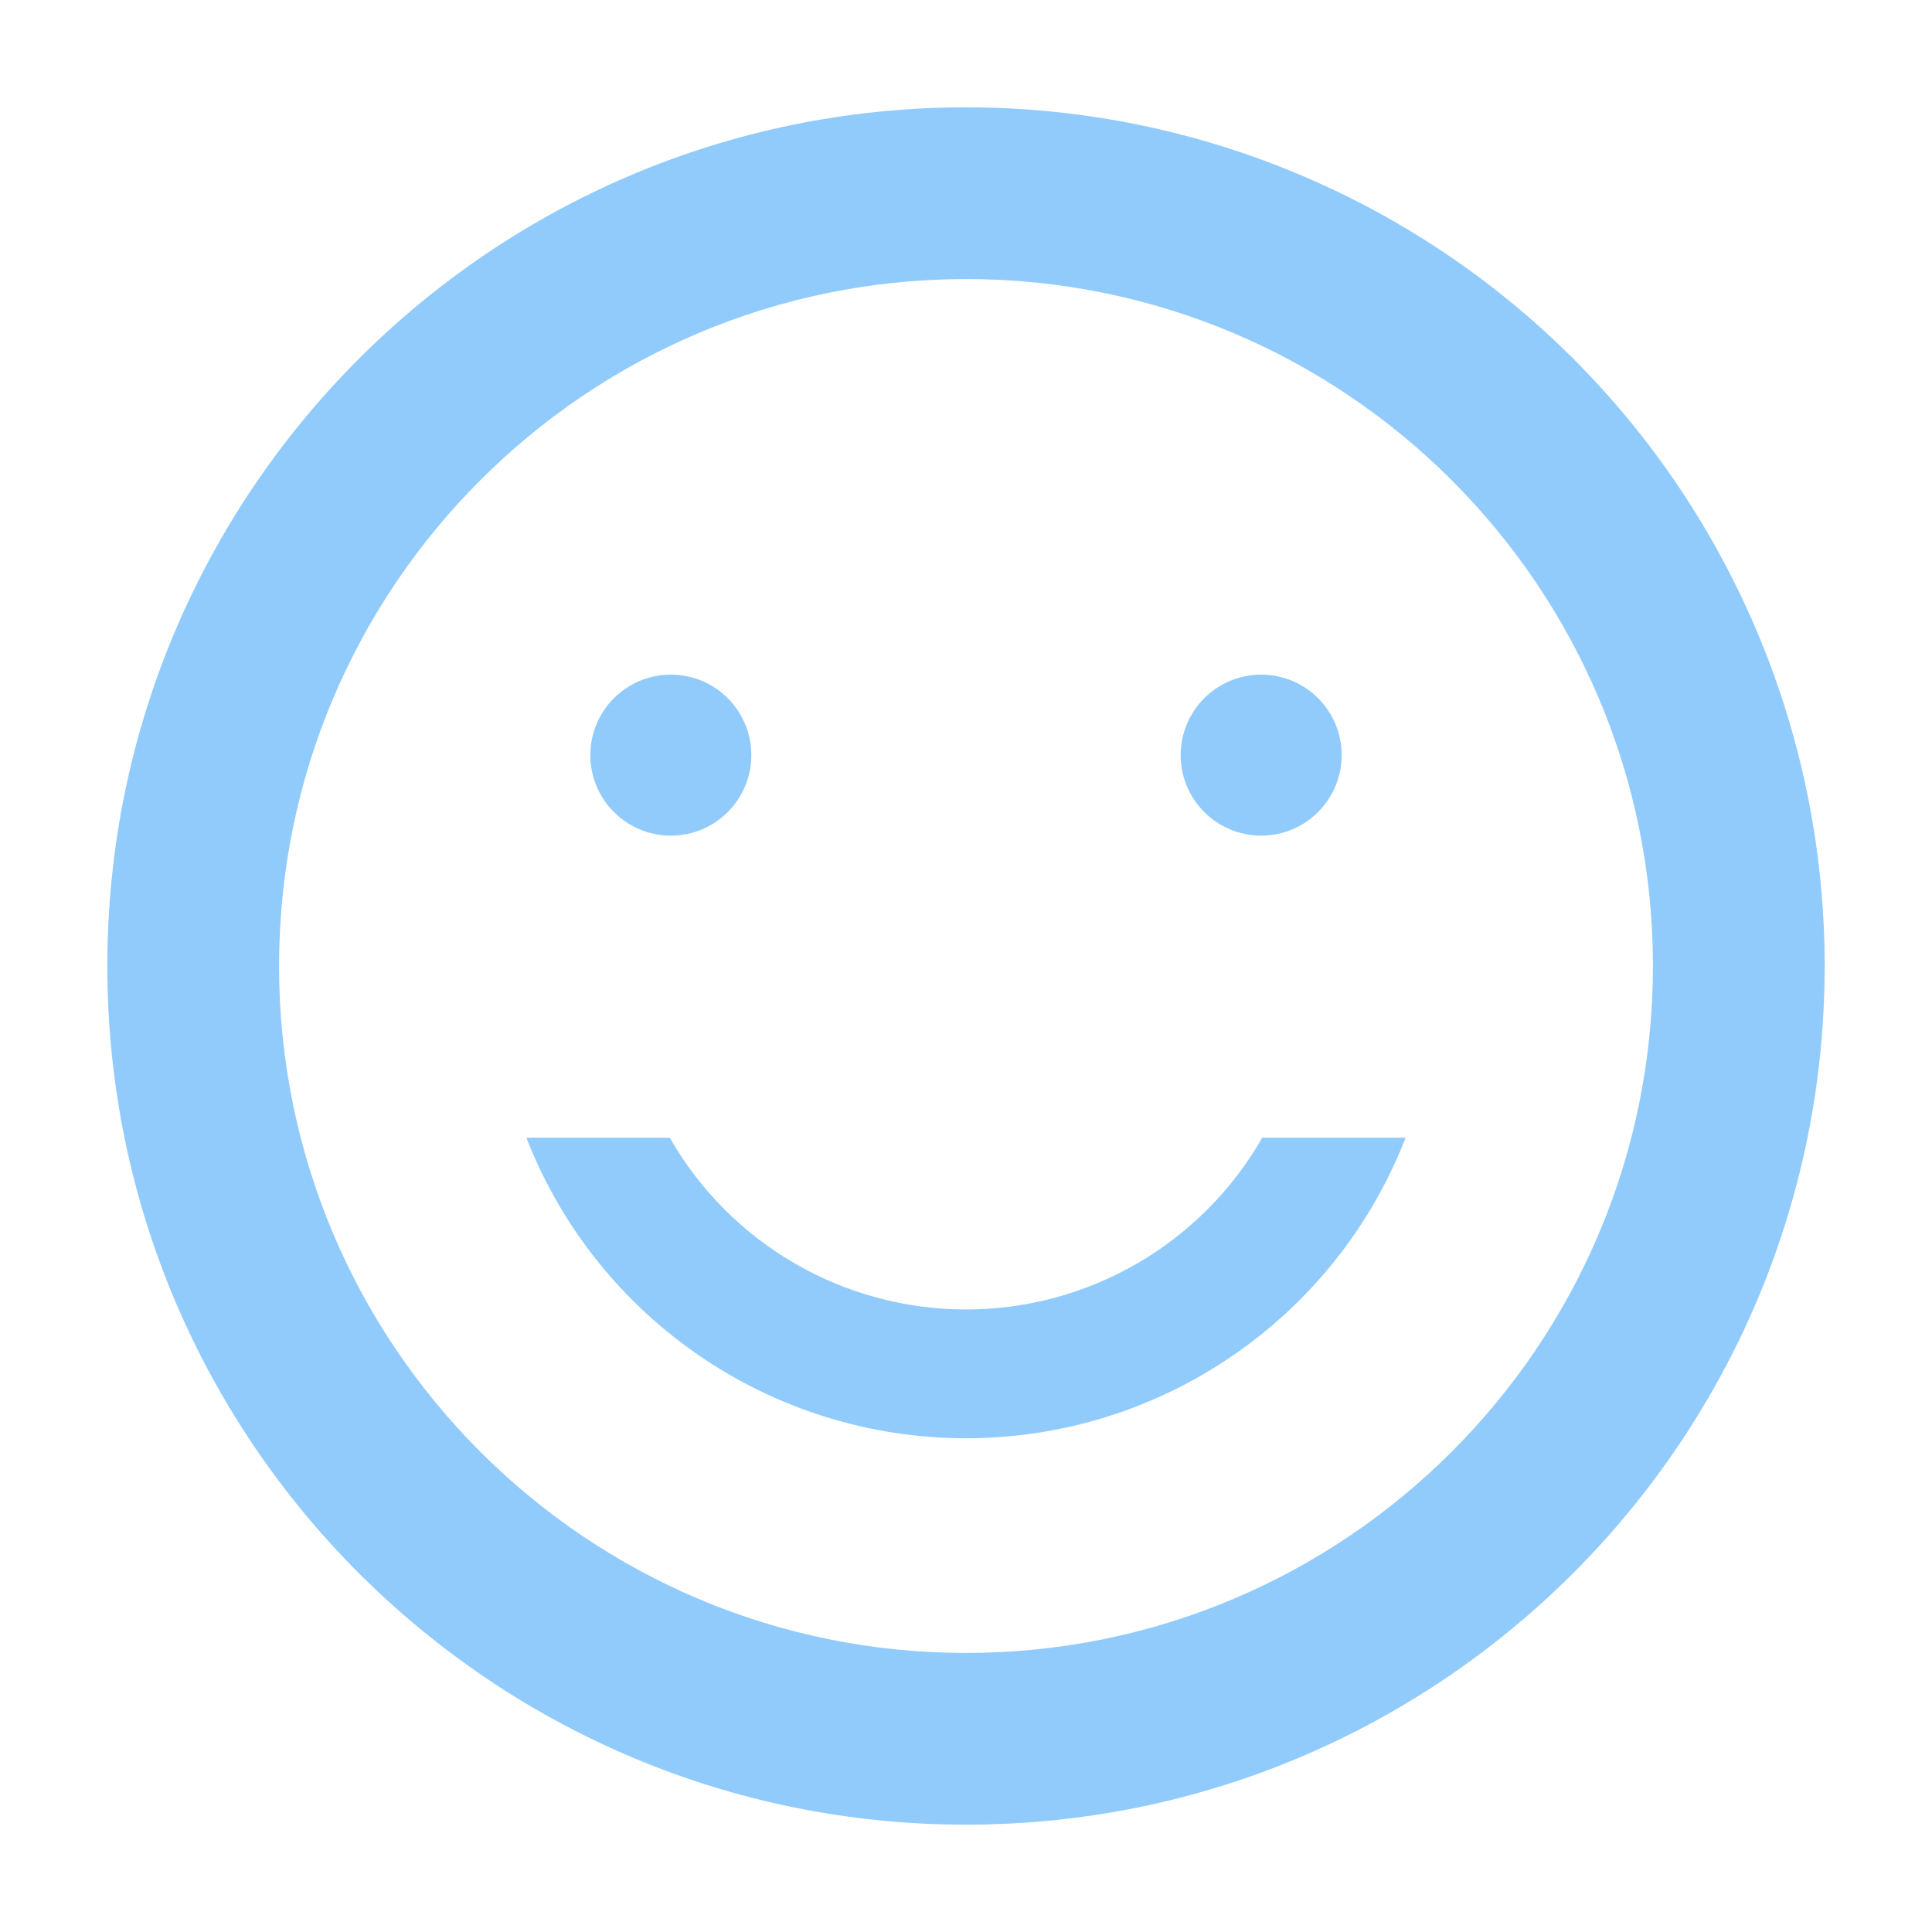
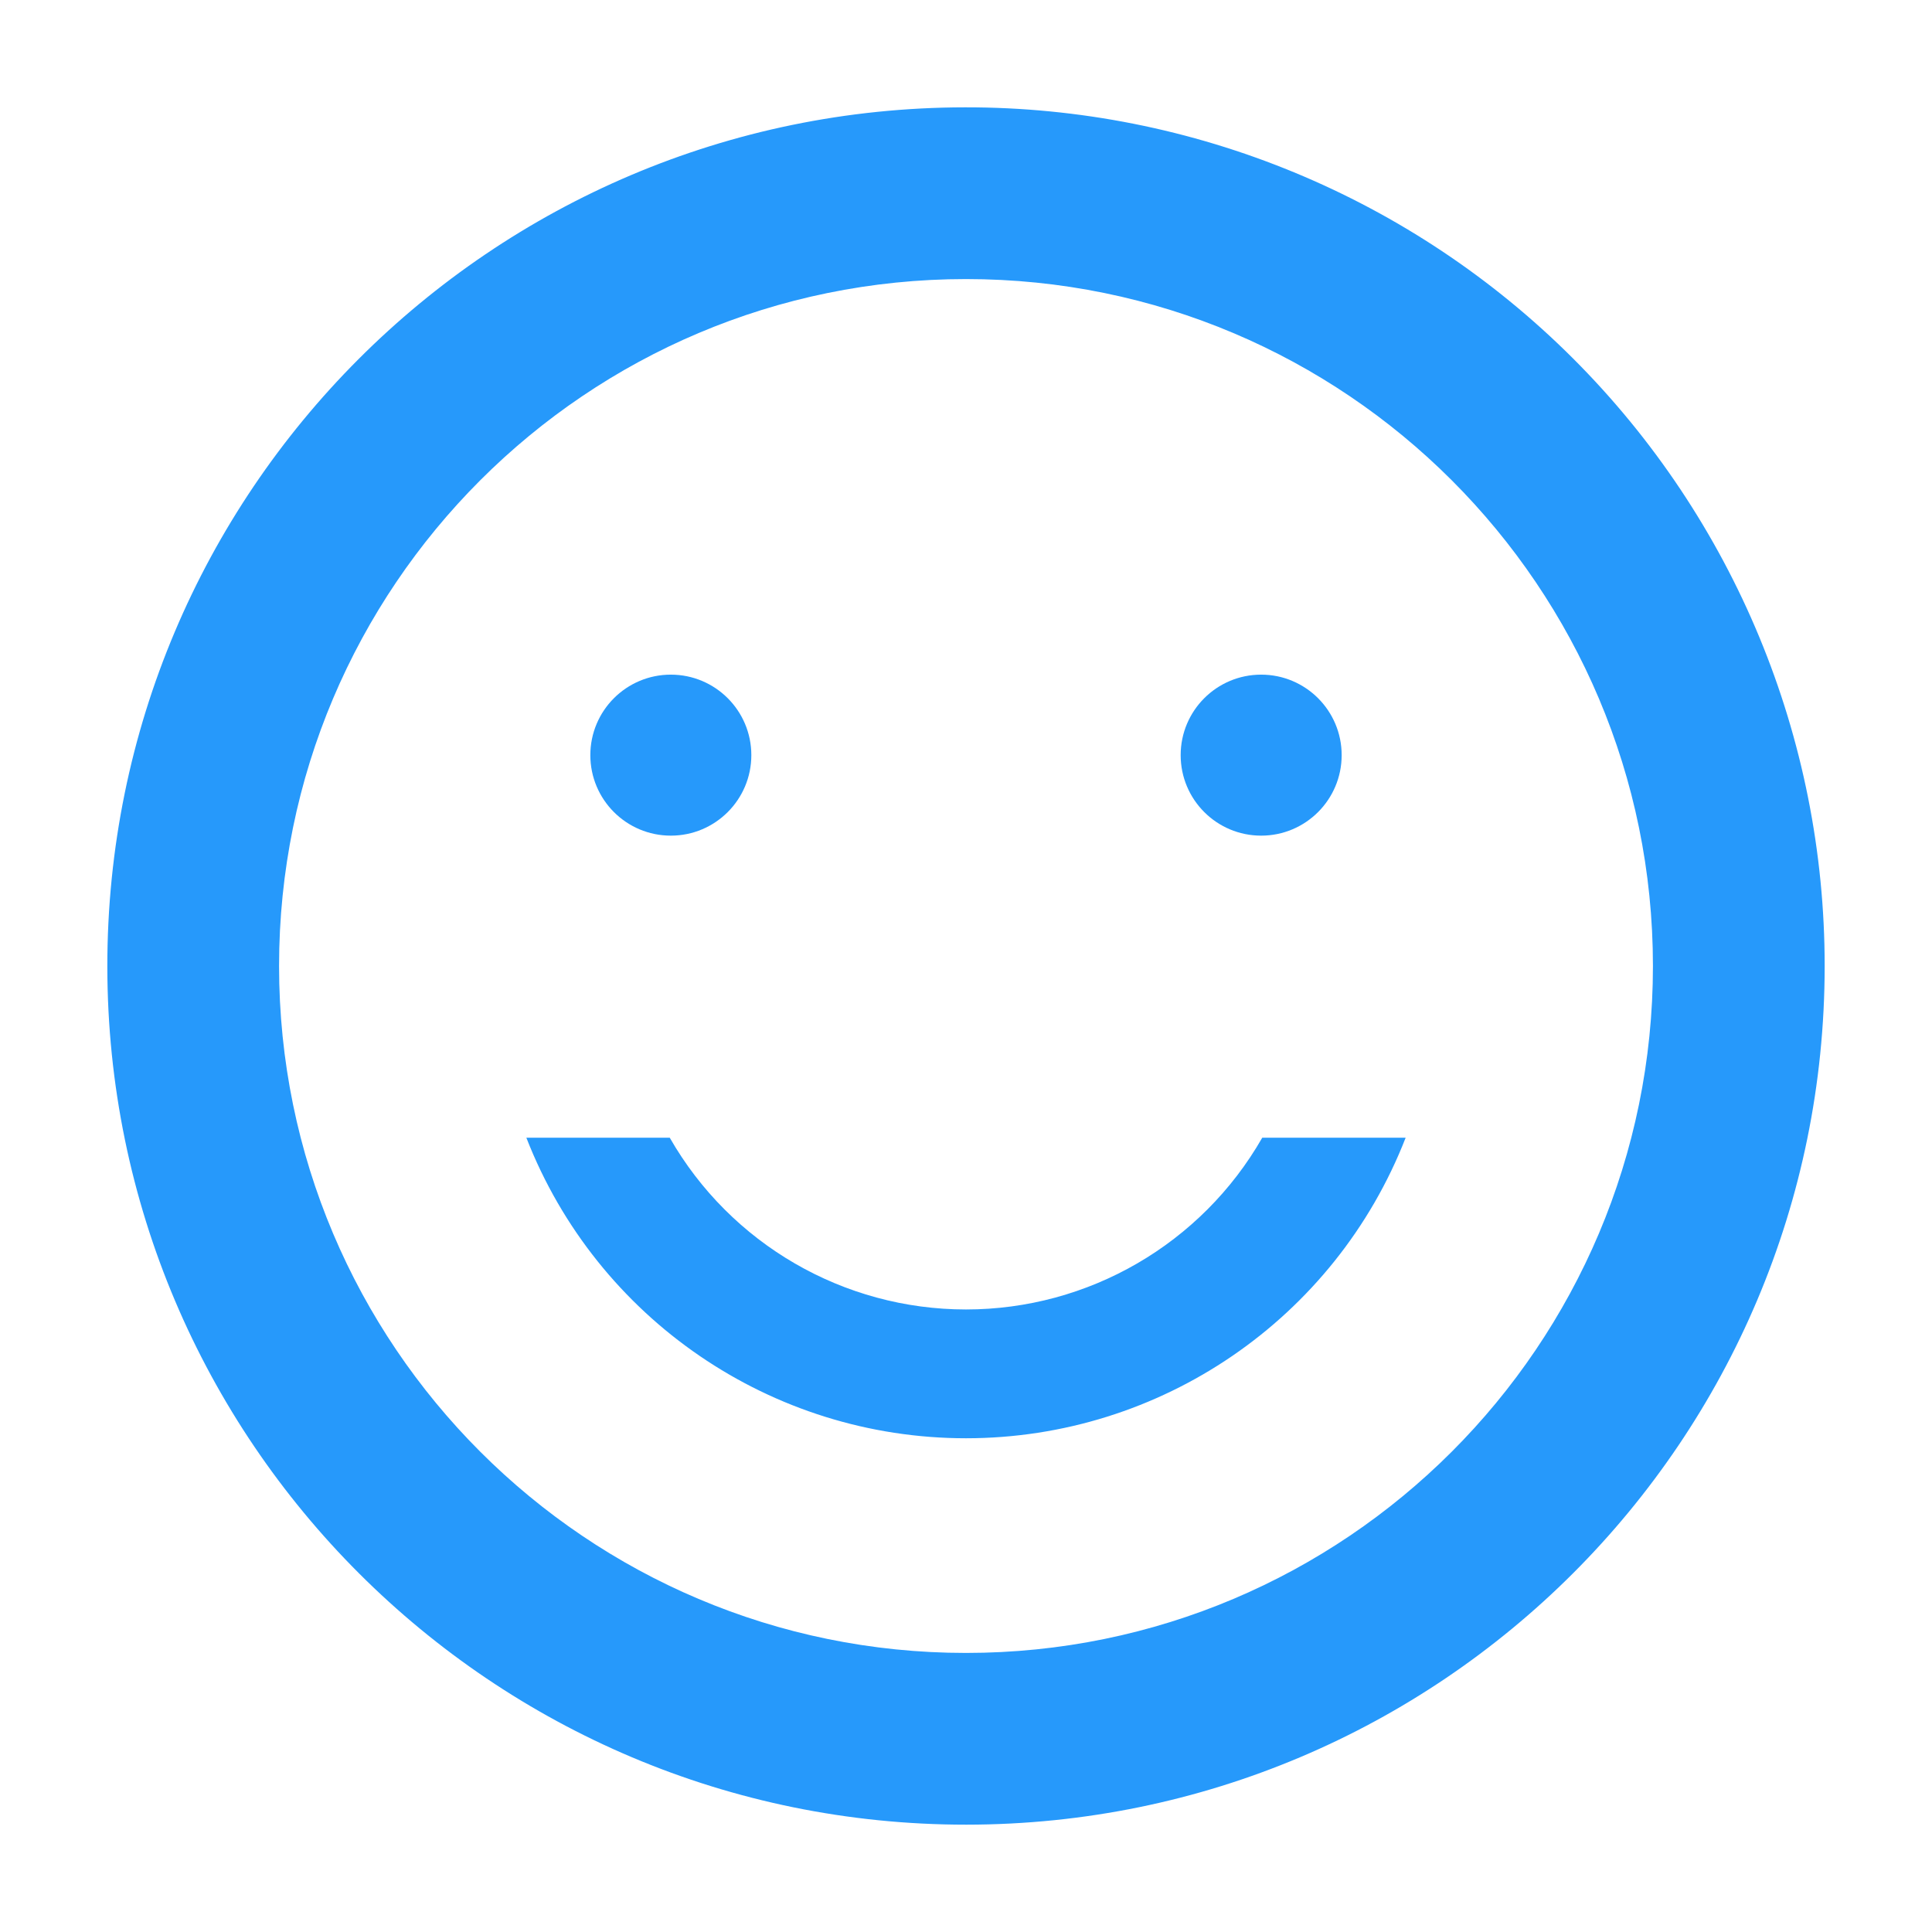
<svg xmlns="http://www.w3.org/2000/svg" width="36" height="36" viewBox="0 0 36 36">
  <defs>
-     <style>.a{fill:none;}.b{fill:#91cbfc;}</style>
+     <style>.a{fill:none;}.b{fill:#2699FB;}</style>
  </defs>
  <g transform="translate(0)">
    <path class="a" d="M0,0H36V36H0Z" />
    <circle class="b" cx="1.5" cy="1.5" r="1.5" transform="translate(22 12.571)" />
    <circle class="b" cx="1.5" cy="1.5" r="1.5" transform="translate(11 12.571)" />
    <path class="b" d="M17.984,2A16,16,0,1,0,34,18,15.992,15.992,0,0,0,17.984,2ZM18,30.8A12.8,12.8,0,1,1,30.8,18,12.8,12.8,0,0,1,18,30.8Zm0-4a8.792,8.792,0,0,0,8.192-5.6H23.52a6.361,6.361,0,0,1-11.04,0H9.808A8.792,8.792,0,0,0,18,26.8Z" />
  </g>
</svg>
